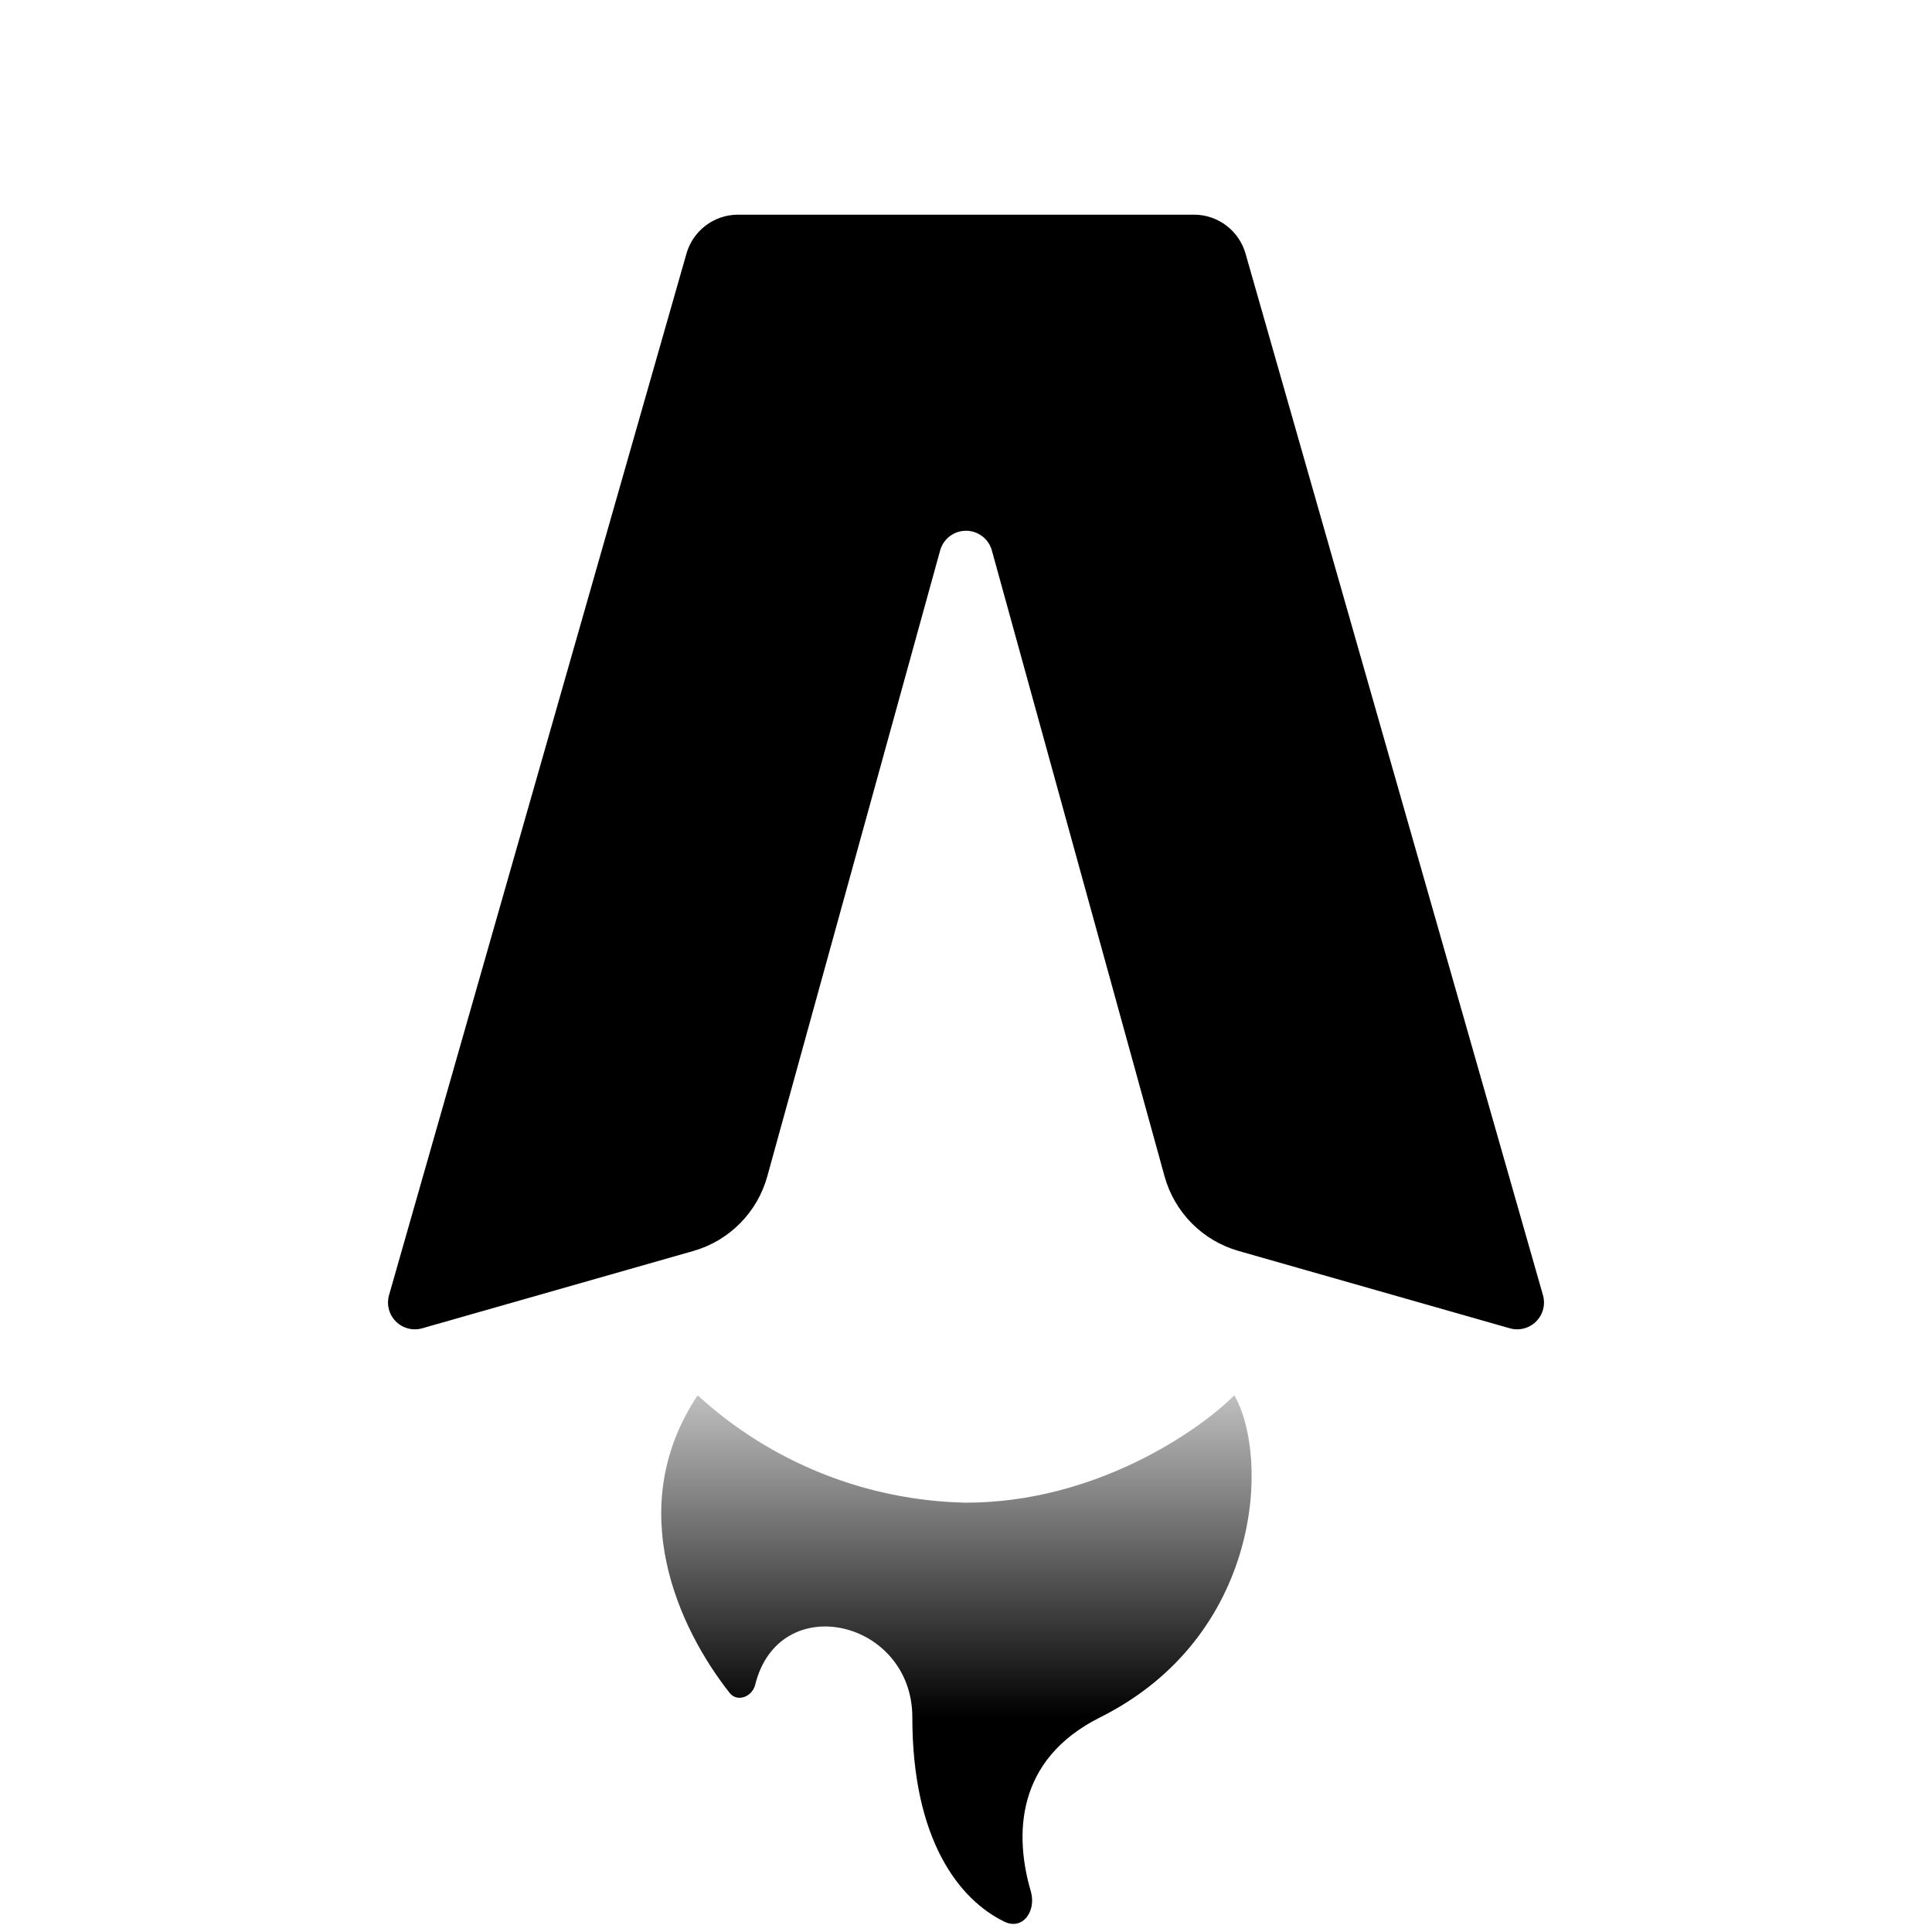
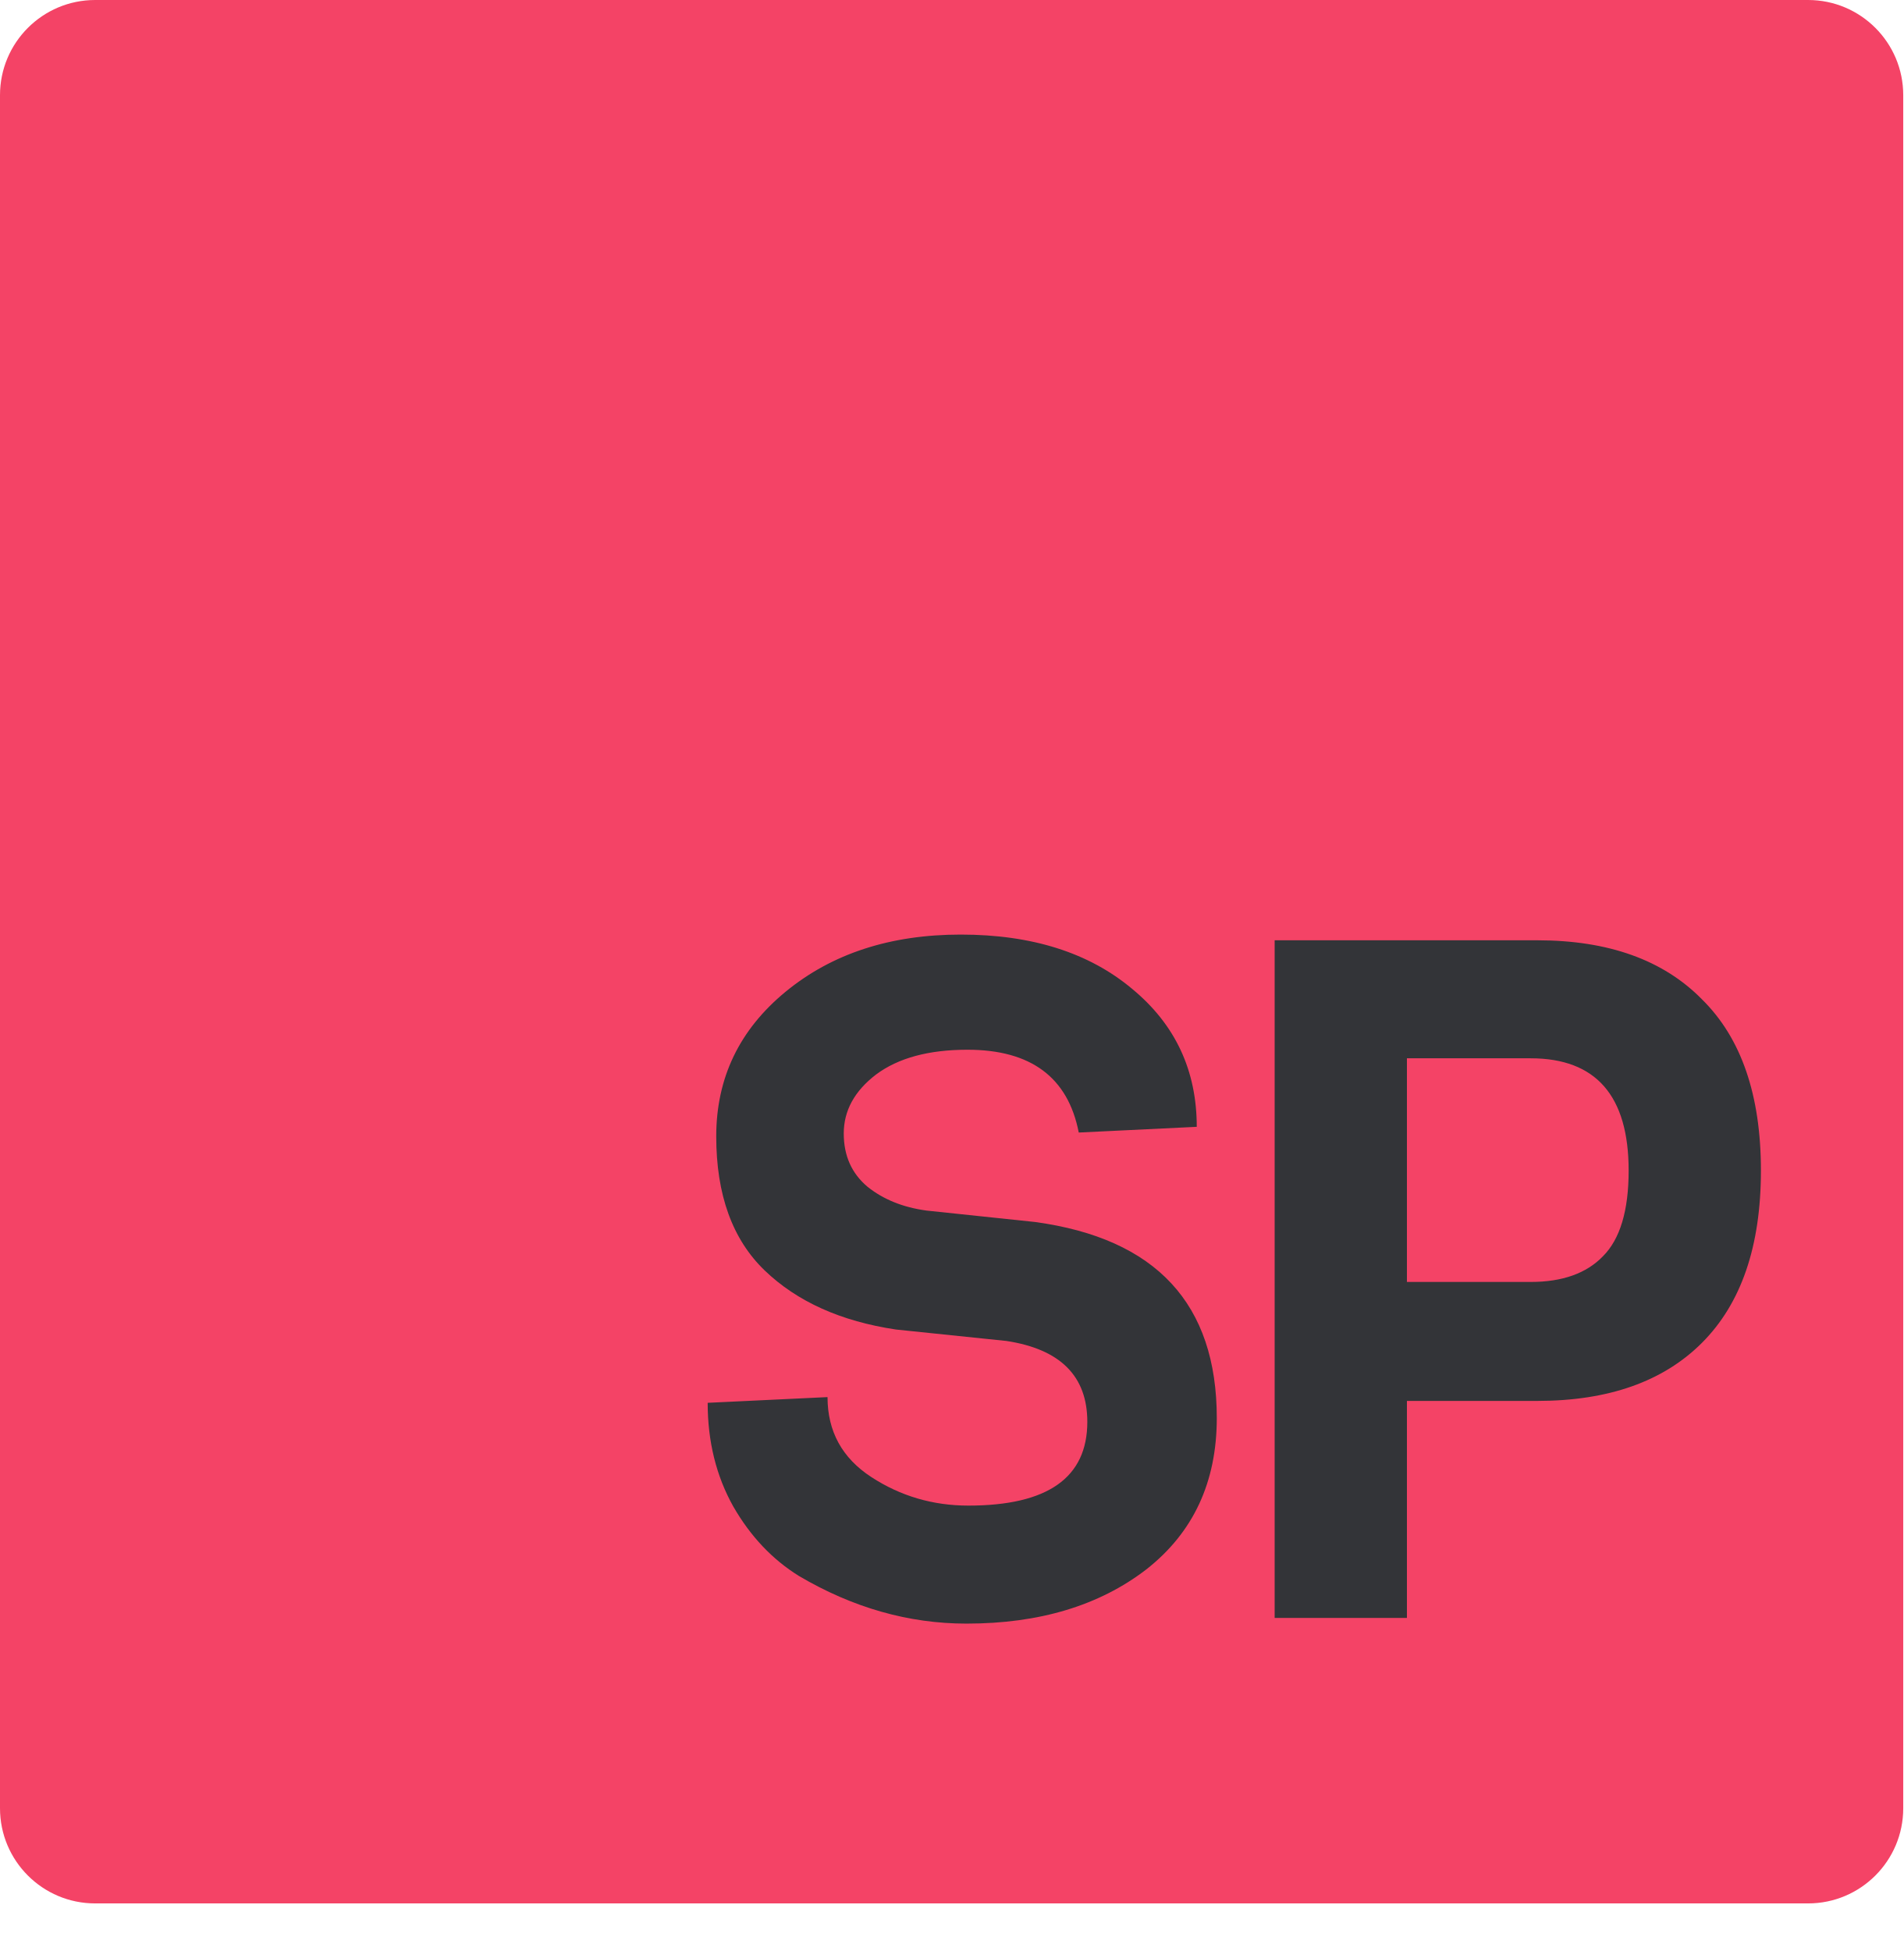
- <svg xmlns="http://www.w3.org/2000/svg" fill="none" viewBox="0 0 36 36">
-   <path fill="#000" d="M22.25 4h-8.5a1 1 0 0 0-.96.73l-5.54 19.4a.5.5 0 0 0 .62.62l5.05-1.44a2 2 0 0 0 1.38-1.4l3.22-11.66a.5.5 0 0 1 .96 0l3.22 11.67a2 2 0 0 0 1.38 1.39l5.05 1.44a.5.5 0 0 0 .62-.62l-5.54-19.4a1 1 0 0 0-.96-.73Z" />
-   <path fill="url(#gradient)" d="M18 28a7.63 7.63 0 0 1-5-2c-1.4 2.1-.35 4.35.6 5.55.14.17.41.07.47-.15.44-1.8 2.93-1.22 2.93.6 0 2.28.87 3.4 1.72 3.81.34.16.59-.2.49-.56-.31-1.05-.29-2.46 1.29-3.25 3-1.5 3.17-4.83 2.5-6-.67.67-2.6 2-5 2Z" />
-   <defs>
-     <linearGradient id="gradient" x1="16" x2="16" y1="32" y2="24" gradientUnits="userSpaceOnUse">
-       <stop stop-color="#000" />
-       <stop offset="1" stop-color="#000" stop-opacity="0" />
-     </linearGradient>
-   </defs>
-   <style>
-     @media (prefers-color-scheme:dark){:root{filter:invert(100%)}}
-   </style>
+ <svg xmlns="http://www.w3.org/2000/svg" width="40" height="41" viewBox="0 0 40 41" fill="none">
+   <rect width="40" height="40" rx="2" fill="#F44366" />
+   <path d="M25.573 29.8C25.573 31.147 25.079 32.207 24.093 32.98C23.106 33.74 21.846 34.12 20.312 34.12C19.099 34.12 17.926 33.787 16.793 33.12C16.233 32.773 15.773 32.287 15.412 31.66C15.053 31.02 14.873 30.293 14.873 29.48L17.392 29.36C17.392 30.08 17.699 30.64 18.312 31.04C18.926 31.44 19.606 31.64 20.352 31.64C22.019 31.64 22.852 31.053 22.852 29.88C22.852 28.92 22.286 28.353 21.152 28.18L18.832 27.94C17.672 27.767 16.753 27.353 16.073 26.7C15.393 26.047 15.053 25.107 15.053 23.88C15.053 22.653 15.539 21.64 16.512 20.84C17.486 20.04 18.712 19.64 20.192 19.64C21.686 19.64 22.886 20.02 23.793 20.78C24.699 21.527 25.152 22.493 25.152 23.68L22.672 23.8C22.446 22.64 21.666 22.06 20.332 22.06C19.519 22.06 18.879 22.233 18.413 22.58C17.959 22.927 17.733 23.34 17.733 23.82C17.733 24.287 17.899 24.66 18.233 24.94C18.566 25.207 18.979 25.373 19.473 25.44L21.753 25.68C24.299 26.027 25.573 27.4 25.573 29.8ZM35.769 21C36.596 21.813 37.009 23.013 37.009 24.6C37.009 26.187 36.596 27.393 35.769 28.22C34.956 29.033 33.802 29.44 32.309 29.44H29.569V34H26.789V19.76H32.309C33.802 19.76 34.956 20.173 35.769 21ZM34.229 24.6C34.229 23.027 33.542 22.24 32.169 22.24H29.569V26.94H32.169C32.836 26.94 33.342 26.76 33.689 26.4C34.049 26.04 34.229 25.44 34.229 24.6Z" fill="#333438" />
</svg>
